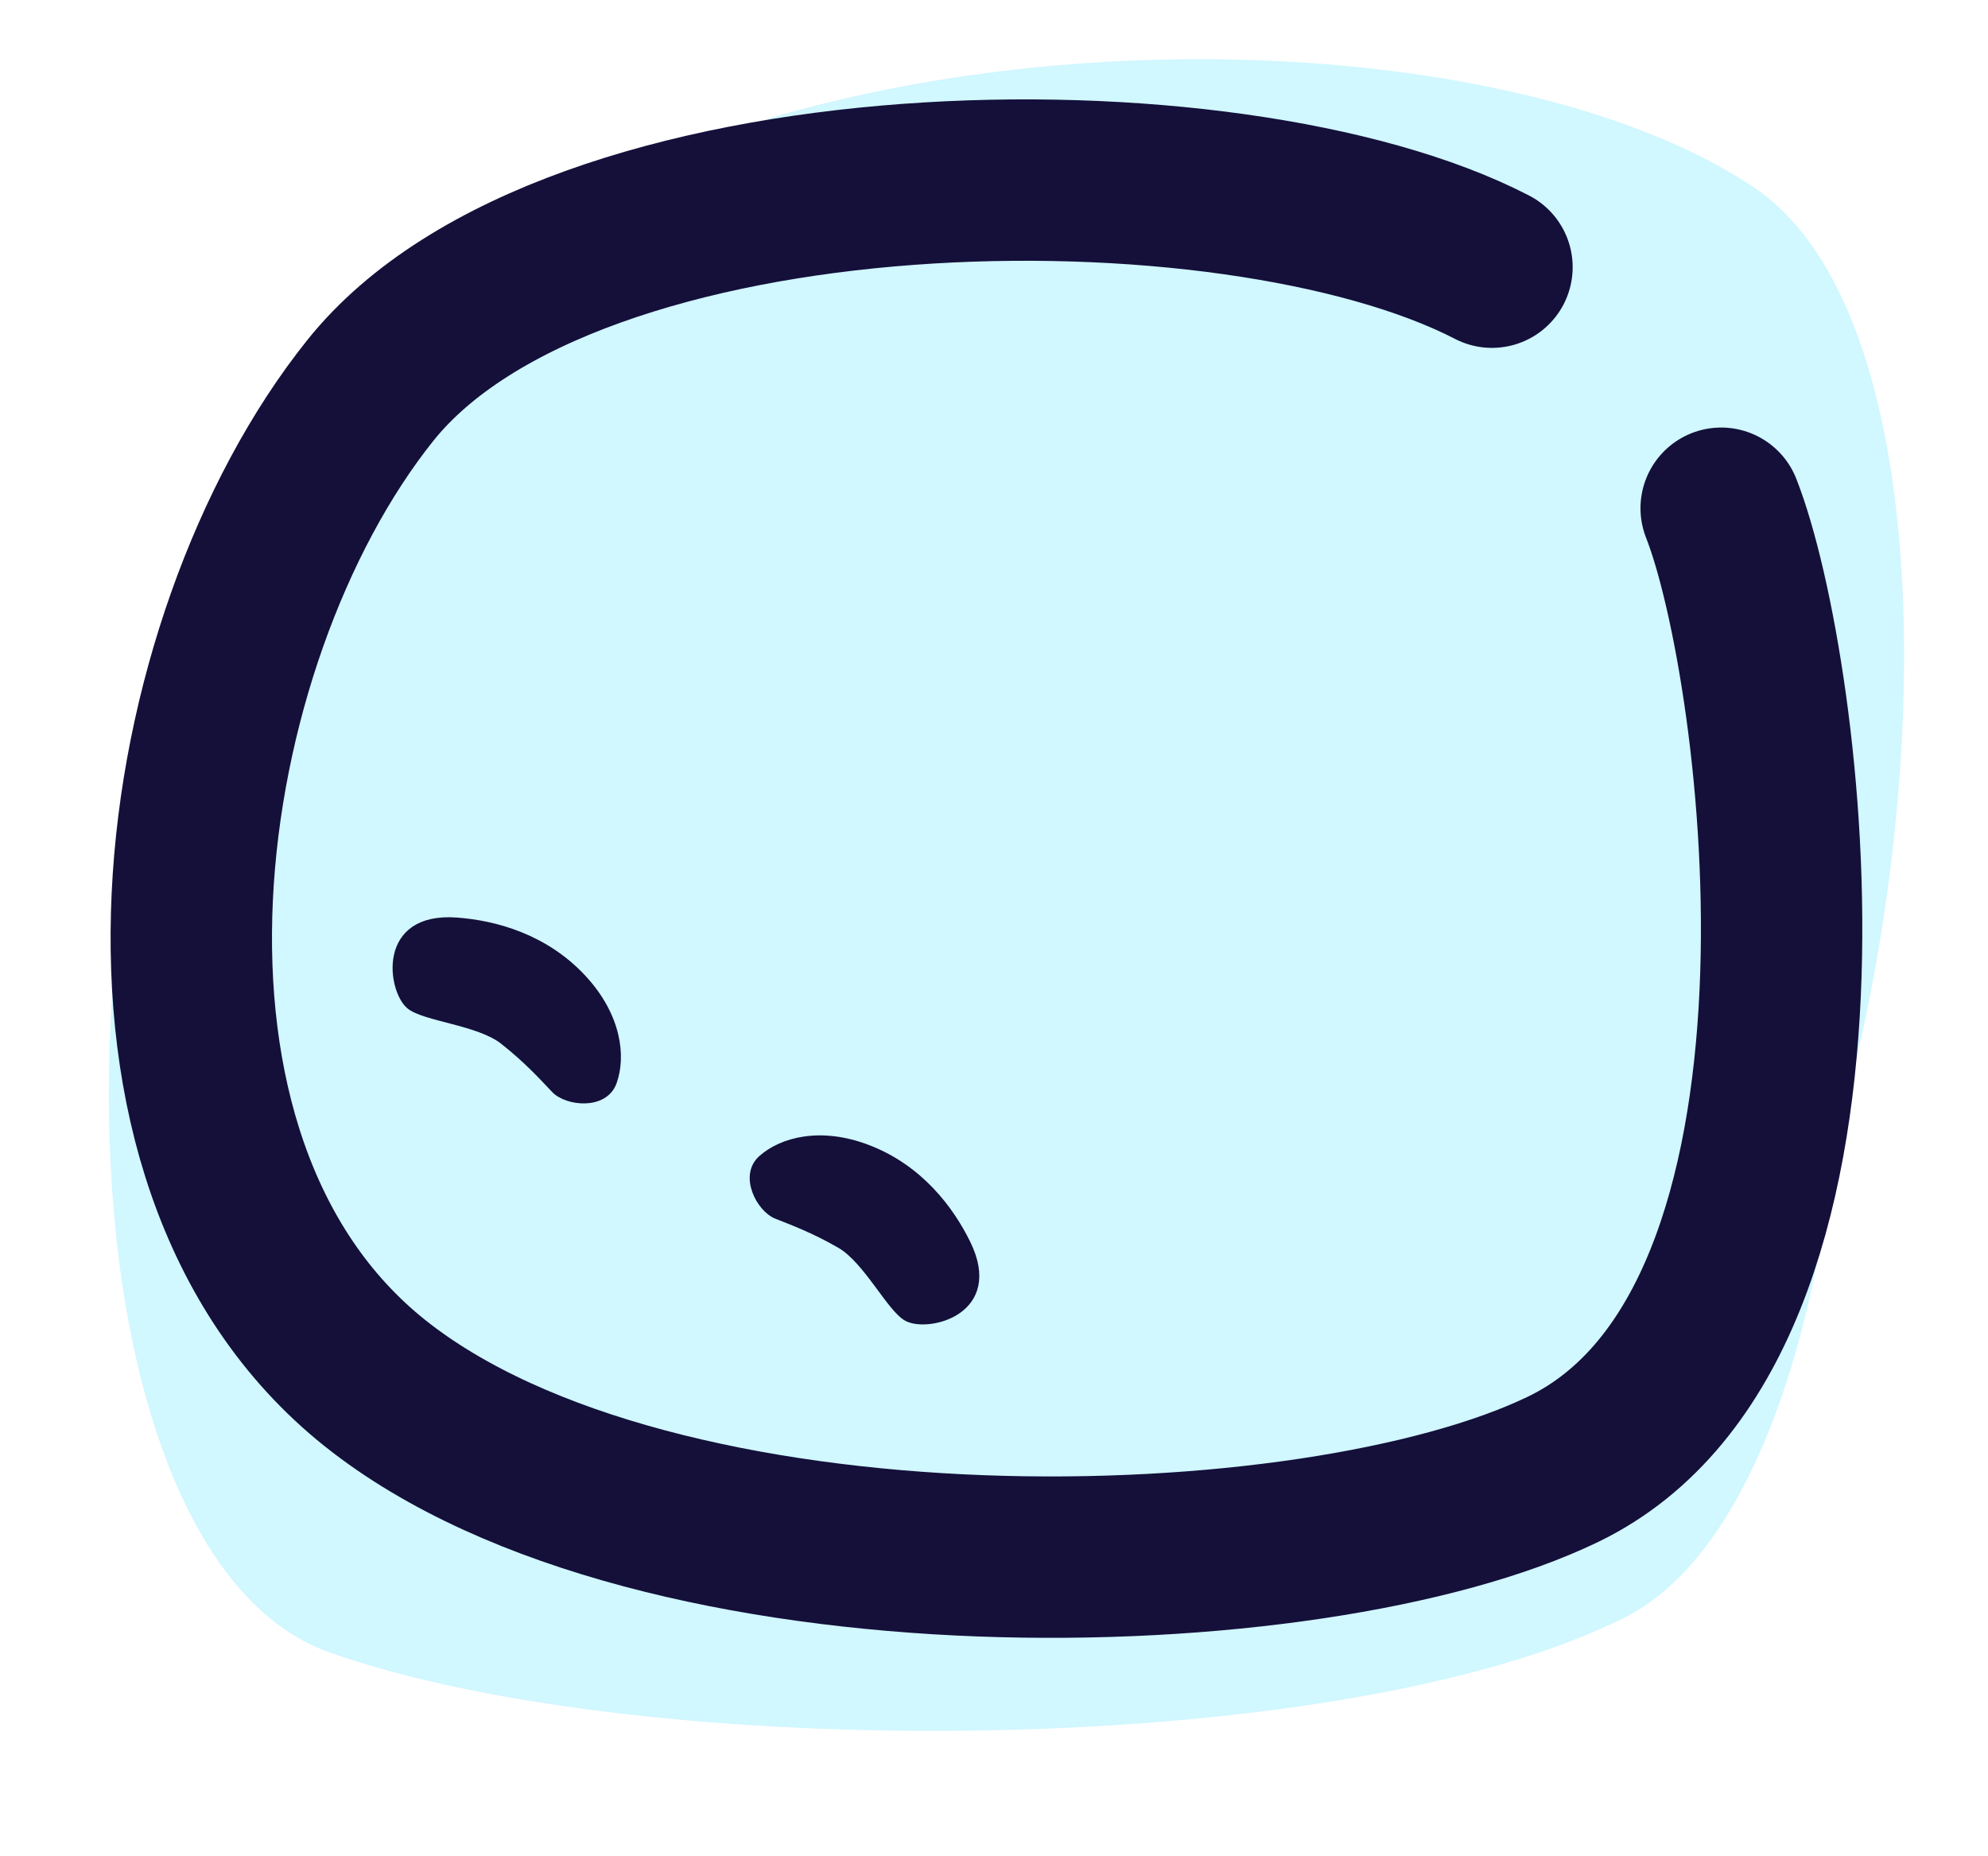
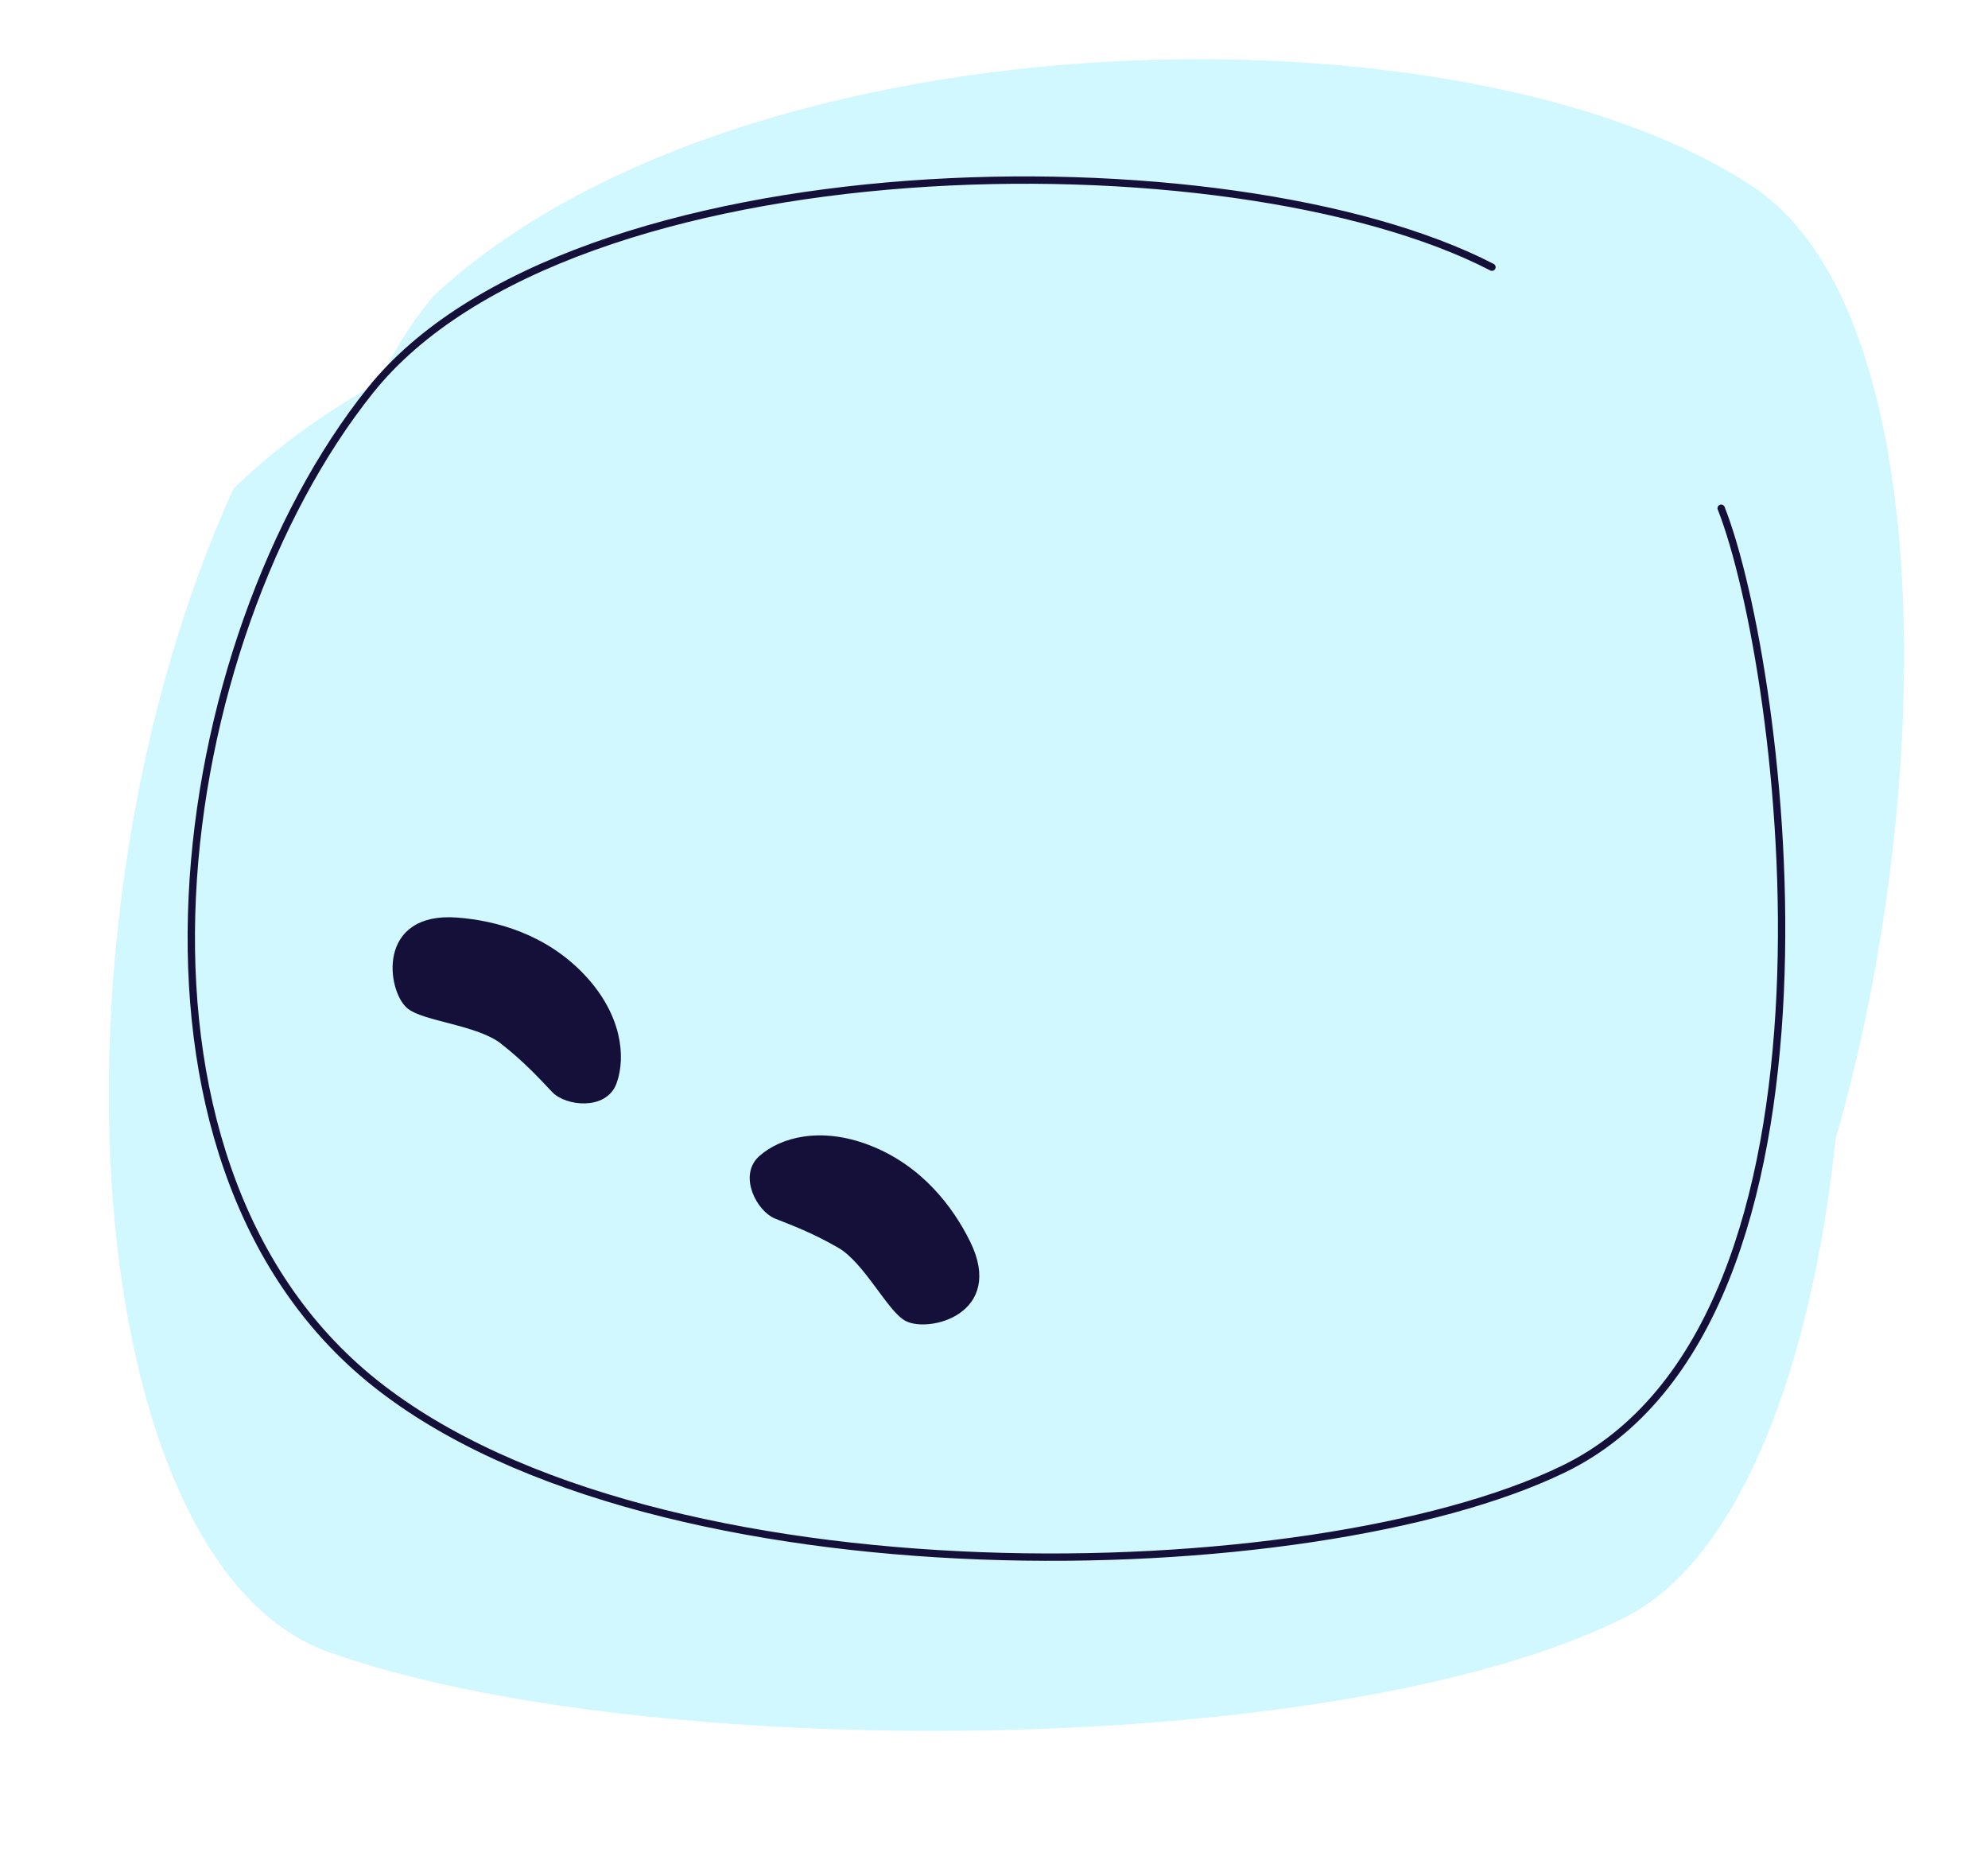
<svg xmlns="http://www.w3.org/2000/svg" width="271" height="253" viewBox="0 0 271 253" fill="none">
  <path d="M72.444 202.536C40.021 188.591 28.018 76.743 59.164 40.272C101.672 0.896 200.51 -0.334 239.09 25.547C277.671 51.429 256.703 190.581 217.736 208.429C178.77 226.278 112.973 219.967 72.444 202.536Z" fill="#D1F7FF" />
  <path d="M44.801 225.207C10.957 213.131 4.59 126.658 31.823 66.626C73.649 25.533 180.783 19.999 221.464 43.538C262.146 67.077 260.611 200.846 221.464 220.5C182.316 240.155 87.106 240.302 44.801 225.207Z" fill="#D1F7FF" />
-   <path d="M234.627 69.281C243.238 91.141 254.633 180.177 213.094 200.28C178.852 216.851 89.472 219.097 51.141 188.565C12.811 158.033 23.209 87.327 50.473 53.235C77.737 19.143 167.735 17.994 203.382 36.421" stroke="#14103A" stroke-width="22" stroke-linecap="round" />
+   <path d="M234.627 69.281C243.238 91.141 254.633 180.177 213.094 200.28C178.852 216.851 89.472 219.097 51.141 188.565C12.811 158.033 23.209 87.327 50.473 53.235C77.737 19.143 167.735 17.994 203.382 36.421" stroke="#14103A" strokeWidth="22" stroke-linecap="round" />
  <path d="M55.819 137.038C53.355 134.917 51.829 124.8 62.264 125.579C67.481 125.968 74.242 127.794 79.393 133.311C84.251 138.514 84.822 144.043 83.58 147.5C82.382 150.835 77.288 150.257 75.635 148.52C73.981 146.783 71.931 144.489 68.59 141.863C65.248 139.237 57.791 138.734 55.819 137.038Z" fill="#14103A" stroke="#14103A" />
  <path d="M123.688 179.629C126.543 181.113 136.377 178.789 131.805 169.487C129.519 164.837 125.346 159.296 118.386 156.595C111.822 154.047 106.545 155.558 103.836 157.972C101.223 160.301 103.636 164.769 105.839 165.649C108.043 166.529 110.903 167.567 114.544 169.671C118.186 171.775 121.405 178.441 123.688 179.629Z" fill="#14103A" stroke="#14103A" />
</svg>
